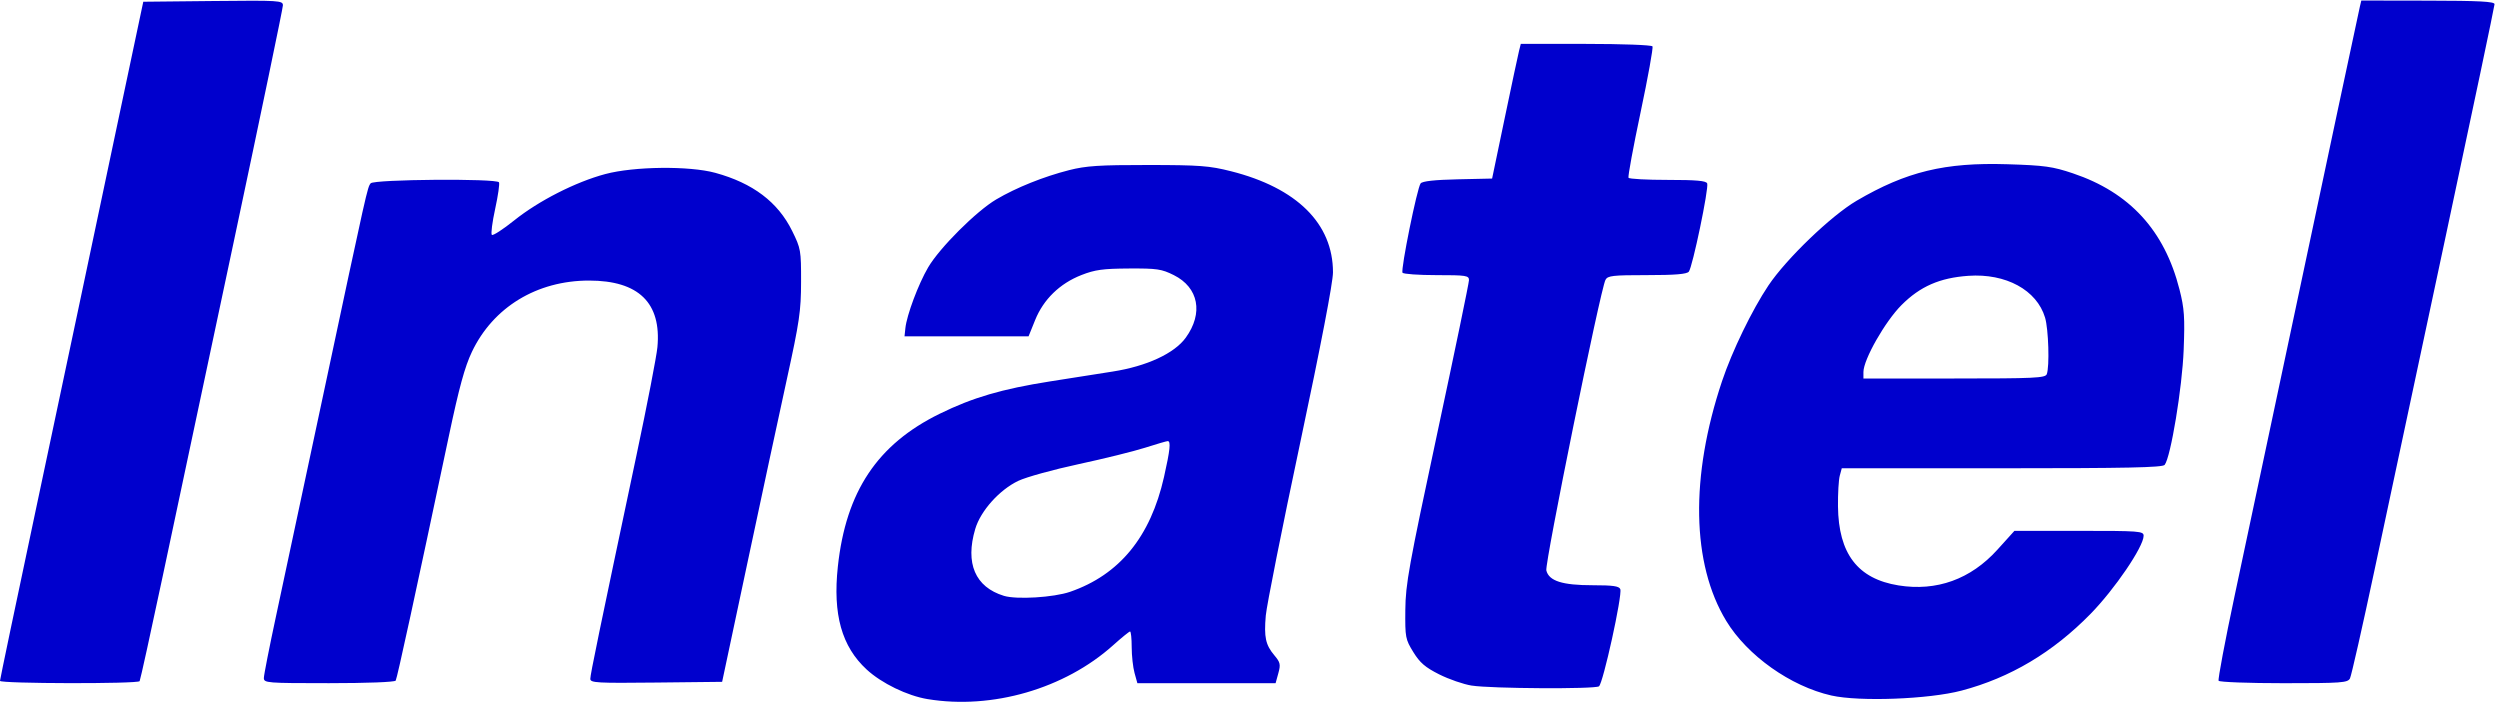
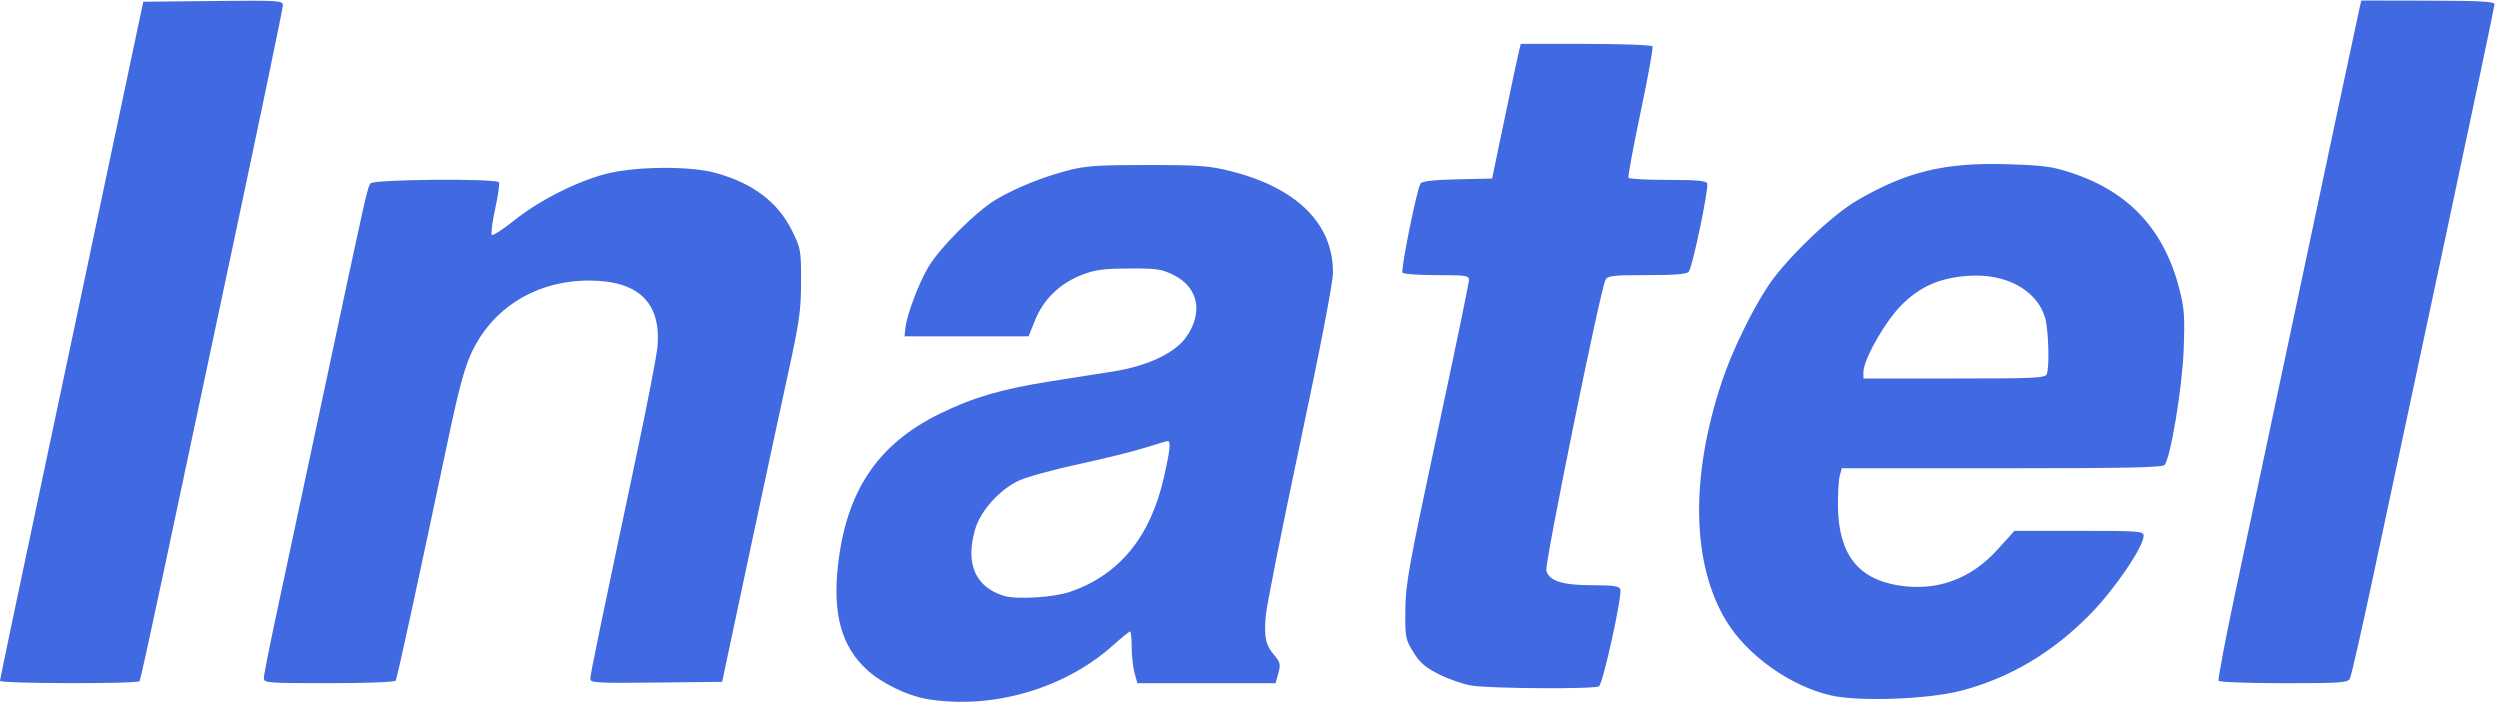
<svg xmlns="http://www.w3.org/2000/svg" id="svg3390" height="77.4" viewBox="0 0 275.7 77.4" width="275.7" version="1.1">
-   <path id="path3400" fill="#0000cd" d="m102.3 77.099c-2.244-0.371-5.075-1.746-6.723-3.264-2.756-2.541-3.747-6.079-3.179-11.355 0.891-8.275 4.359-13.48 11.228-16.849 3.661-1.796 6.858-2.732 12.194-3.573 2.217-0.349 5.313-0.836 6.88-1.082 3.769-0.591 6.808-1.999 8.066-3.736 1.96-2.705 1.421-5.531-1.316-6.899-1.349-0.674-1.848-0.748-4.95-0.731-2.876 0.016-3.748 0.136-5.242 0.722-2.384 0.934-4.181 2.682-5.101 4.959l-0.727 1.8h-6.84-6.84l0.095-0.9c0.152-1.445 1.431-4.861 2.509-6.7 1.269-2.165 5.313-6.202 7.513-7.5 2.204-1.3 5.223-2.513 8.034-3.228 1.874-0.476 3.329-0.571 8.7-0.567 5.703 0.005 6.763 0.084 9.15 0.687 7.27 1.835 11.25 5.78 11.25 11.15 0 1.12-1.329 8.028-3.619 18.814-1.991 9.374-3.696 17.941-3.791 19.036-0.206 2.395-0.025 3.232 0.948 4.389 0.653 0.777 0.704 1.004 0.436 1.973l-0.302 1.095h-7.622-7.622l-0.312-1.125c-0.172-0.619-0.313-1.901-0.314-2.85-0.001-0.949-0.081-1.725-0.179-1.725s-0.941 0.686-1.875 1.524c-5.335 4.786-13.337 7.109-20.448 5.934zm15.707-11.833c5.453-1.883 8.872-6.064 10.362-12.672 0.669-2.969 0.771-3.955 0.406-3.949-0.124 0.002-1.246 0.33-2.493 0.728s-4.545 1.214-7.329 1.813c-2.784 0.599-5.773 1.425-6.643 1.837-2.081 0.984-4.165 3.307-4.758 5.302-1.129 3.801-0.011 6.414 3.158 7.384 1.396 0.428 5.495 0.179 7.296-0.443zm83.96 11.436c-4.5-1.018-9.276-4.405-11.596-8.226-3.821-6.291-3.991-15.904-0.467-26.435 1.111-3.32 3.318-7.872 5.12-10.561 1.973-2.944 6.925-7.702 9.725-9.343 5.485-3.215 9.727-4.242 16.628-4.025 4.106 0.129 4.979 0.25 7.214 1 6.267 2.104 10.117 6.3 11.767 12.825 0.531 2.098 0.595 3.039 0.457 6.649-0.159 4.156-1.427 11.827-2.096 12.68-0.229 0.292-4.182 0.375-17.951 0.375h-17.658l-0.222 0.825c-0.122 0.454-0.21 1.972-0.195 3.375 0.057 5.226 2.176 7.994 6.675 8.718 4.202 0.677 7.963-0.681 10.905-3.938l1.875-2.075 7.125-0.003c6.687-0.003 7.125 0.031 7.125 0.542 0 1.201-3.182 5.884-5.85 8.611-4.157 4.248-8.863 7.047-14.231 8.465-3.601 0.951-11.259 1.239-14.352 0.54zm23.75-35.435c0.319-0.832 0.196-4.961-0.187-6.241-0.908-3.039-4.319-4.898-8.457-4.609-3.156 0.221-5.313 1.163-7.371 3.221-1.81 1.81-4.203 6.016-4.203 7.388v0.715h10.018c8.858 0 10.039-0.055 10.2-0.475zm-63.418 34.341c-0.907-0.145-2.522-0.703-3.588-1.24-1.543-0.777-2.124-1.278-2.85-2.455-0.872-1.414-0.91-1.616-0.882-4.65 0.027-2.852 0.382-4.819 3.525-19.496 1.922-8.978 3.495-16.572 3.495-16.875 0-0.504-0.305-0.551-3.582-0.551-1.97 0-3.657-0.12-3.747-0.267-0.215-0.347 1.615-9.37 1.997-9.849 0.195-0.245 1.549-0.394 4.087-0.45l3.796-0.084 1.387-6.651c0.763-3.658 1.474-7 1.581-7.425l0.194-0.774h7.177c3.997 0 7.252 0.121 7.346 0.273 0.093 0.15-0.496 3.42-1.31 7.265-0.813 3.845-1.413 7.097-1.334 7.226 0.08 0.129 2.031 0.235 4.337 0.235 3.169 0 4.228 0.095 4.342 0.391 0.197 0.514-1.621 9.24-2.028 9.73-0.227 0.273-1.516 0.379-4.617 0.379-3.795 0-4.335 0.062-4.574 0.525-0.57 1.103-6.712 31.287-6.521 32.047 0.291 1.161 1.761 1.628 5.121 1.628 2.228 0 2.906 0.097 3.036 0.434 0.245 0.638-1.908 10.431-2.355 10.715-0.505 0.32-11.926 0.253-14.031-0.083zm-162.3-0.523c0-0.142 1.759-8.545 3.909-18.675s4.248-20.038 4.664-22.018c0.415-1.98 2.212-10.485 3.992-18.9l3.237-15.3 7.699-0.08c7.325-0.076 7.699-0.053 7.699 0.476 0 0.306-2.436 12.019-5.412 26.03s-6.501 30.604-7.832 36.874c-1.331 6.27-2.481 11.501-2.556 11.625-0.19 0.314-15.4 0.283-15.4-0.032zm29.1-0.318c0-0.316 0.604-3.387 1.342-6.825 0.738-3.438 3.095-14.485 5.238-24.55 4.836-22.715 4.837-22.719 5.198-23.175 0.351-0.444 13.879-0.551 14.15-0.112 0.089 0.145-0.099 1.46-0.419 2.924-0.32 1.463-0.486 2.756-0.369 2.873 0.117 0.117 1.224-0.599 2.461-1.59 2.706-2.168 6.779-4.243 10.049-5.117 3.179-0.85 9.263-0.918 12.129-0.135 4.148 1.133 6.914 3.224 8.485 6.417 0.951 1.931 0.986 2.132 0.979 5.609-0.006 3.223-0.174 4.372-1.583 10.806-0.867 3.96-2.824 13.072-4.349 20.25l-2.773 13.05-7.269 0.08c-6.54 0.072-7.269 0.031-7.269-0.407 0-0.481 0.956-5.113 5.106-24.724 1.17-5.527 2.202-10.86 2.294-11.85 0.456-4.891-2.068-7.35-7.542-7.35-5.751 0-10.578 2.94-12.919 7.87-0.784 1.651-1.405 3.92-2.529 9.234-3.695 17.479-5.711 26.752-5.872 27.013-0.101 0.164-3.189 0.282-7.357 0.282-6.876 0-7.182-0.024-7.182-0.575zm215.57 0.307c-0.091-0.147 0.704-4.366 1.766-9.375 1.866-8.798 6.708-31.603 11.393-53.657 1.244-5.857 2.333-10.95 2.42-11.317l0.158-0.667 7.346 0.013c5.664 0.01 7.346 0.098 7.346 0.387 0 0.206-2.419 11.706-5.377 25.555s-6.482 30.378-7.833 36.73c-1.351 6.353-2.582 11.786-2.734 12.075-0.252 0.477-0.918 0.525-7.299 0.525-3.862 0-7.096-0.121-7.187-0.268z" />
+   <defs id="defs7" />
+   <path id="path3400" fill="#0000cd" d="m102.3 77.099c-2.244-0.371-5.075-1.746-6.723-3.264-2.756-2.541-3.747-6.079-3.179-11.355 0.891-8.275 4.359-13.48 11.228-16.849 3.661-1.796 6.858-2.732 12.194-3.573 2.217-0.349 5.313-0.836 6.88-1.082 3.769-0.591 6.808-1.999 8.066-3.736 1.96-2.705 1.421-5.531-1.316-6.899-1.349-0.674-1.848-0.748-4.95-0.731-2.876 0.016-3.748 0.136-5.242 0.722-2.384 0.934-4.181 2.682-5.101 4.959l-0.727 1.8h-6.84-6.84l0.095-0.9c0.152-1.445 1.431-4.861 2.509-6.7 1.269-2.165 5.313-6.202 7.513-7.5 2.204-1.3 5.223-2.513 8.034-3.228 1.874-0.476 3.329-0.571 8.7-0.567 5.703 0.005 6.763 0.084 9.15 0.687 7.27 1.835 11.25 5.78 11.25 11.15 0 1.12-1.329 8.028-3.619 18.814-1.991 9.374-3.696 17.941-3.791 19.036-0.206 2.395-0.025 3.232 0.948 4.389 0.653 0.777 0.704 1.004 0.436 1.973l-0.302 1.095h-7.622-7.622l-0.312-1.125c-0.172-0.619-0.313-1.901-0.314-2.85-0.001-0.949-0.081-1.725-0.179-1.725s-0.941 0.686-1.875 1.524c-5.335 4.786-13.337 7.109-20.448 5.934zm15.707-11.833c5.453-1.883 8.872-6.064 10.362-12.672 0.669-2.969 0.771-3.955 0.406-3.949-0.124 0.002-1.246 0.33-2.493 0.728s-4.545 1.214-7.329 1.813c-2.784 0.599-5.773 1.425-6.643 1.837-2.081 0.984-4.165 3.307-4.758 5.302-1.129 3.801-0.011 6.414 3.158 7.384 1.396 0.428 5.495 0.179 7.296-0.443zm83.96 11.436c-4.5-1.018-9.276-4.405-11.596-8.226-3.821-6.291-3.991-15.904-0.467-26.435 1.111-3.32 3.318-7.872 5.12-10.561 1.973-2.944 6.925-7.702 9.725-9.343 5.485-3.215 9.727-4.242 16.628-4.025 4.106 0.129 4.979 0.25 7.214 1 6.267 2.104 10.117 6.3 11.767 12.825 0.531 2.098 0.595 3.039 0.457 6.649-0.159 4.156-1.427 11.827-2.096 12.68-0.229 0.292-4.182 0.375-17.951 0.375h-17.658l-0.222 0.825c-0.122 0.454-0.21 1.972-0.195 3.375 0.057 5.226 2.176 7.994 6.675 8.718 4.202 0.677 7.963-0.681 10.905-3.938l1.875-2.075 7.125-0.003c6.687-0.003 7.125 0.031 7.125 0.542 0 1.201-3.182 5.884-5.85 8.611-4.157 4.248-8.863 7.047-14.231 8.465-3.601 0.951-11.259 1.239-14.352 0.54zm23.75-35.435c0.319-0.832 0.196-4.961-0.187-6.241-0.908-3.039-4.319-4.898-8.457-4.609-3.156 0.221-5.313 1.163-7.371 3.221-1.81 1.81-4.203 6.016-4.203 7.388v0.715h10.018c8.858 0 10.039-0.055 10.2-0.475zm-63.418 34.341c-0.907-0.145-2.522-0.703-3.588-1.24-1.543-0.777-2.124-1.278-2.85-2.455-0.872-1.414-0.91-1.616-0.882-4.65 0.027-2.852 0.382-4.819 3.525-19.496 1.922-8.978 3.495-16.572 3.495-16.875 0-0.504-0.305-0.551-3.582-0.551-1.97 0-3.657-0.12-3.747-0.267-0.215-0.347 1.615-9.37 1.997-9.849 0.195-0.245 1.549-0.394 4.087-0.45l3.796-0.084 1.387-6.651c0.763-3.658 1.474-7 1.581-7.425l0.194-0.774h7.177c3.997 0 7.252 0.121 7.346 0.273 0.093 0.15-0.496 3.42-1.31 7.265-0.813 3.845-1.413 7.097-1.334 7.226 0.08 0.129 2.031 0.235 4.337 0.235 3.169 0 4.228 0.095 4.342 0.391 0.197 0.514-1.621 9.24-2.028 9.73-0.227 0.273-1.516 0.379-4.617 0.379-3.795 0-4.335 0.062-4.574 0.525-0.57 1.103-6.712 31.287-6.521 32.047 0.291 1.161 1.761 1.628 5.121 1.628 2.228 0 2.906 0.097 3.036 0.434 0.245 0.638-1.908 10.431-2.355 10.715-0.505 0.32-11.926 0.253-14.031-0.083zm-162.3-0.523c0-0.142 1.759-8.545 3.909-18.675s4.248-20.038 4.664-22.018c0.415-1.98 2.212-10.485 3.992-18.9l3.237-15.3 7.699-0.08c7.325-0.076 7.699-0.053 7.699 0.476 0 0.306-2.436 12.019-5.412 26.03s-6.501 30.604-7.832 36.874c-1.331 6.27-2.481 11.501-2.556 11.625-0.19 0.314-15.4 0.283-15.4-0.032zm29.1-0.318c0-0.316 0.604-3.387 1.342-6.825 0.738-3.438 3.095-14.485 5.238-24.55 4.836-22.715 4.837-22.719 5.198-23.175 0.351-0.444 13.879-0.551 14.15-0.112 0.089 0.145-0.099 1.46-0.419 2.924-0.32 1.463-0.486 2.756-0.369 2.873 0.117 0.117 1.224-0.599 2.461-1.59 2.706-2.168 6.779-4.243 10.049-5.117 3.179-0.85 9.263-0.918 12.129-0.135 4.148 1.133 6.914 3.224 8.485 6.417 0.951 1.931 0.986 2.132 0.979 5.609-0.006 3.223-0.174 4.372-1.583 10.806-0.867 3.96-2.824 13.072-4.349 20.25l-2.773 13.05-7.269 0.08c-6.54 0.072-7.269 0.031-7.269-0.407 0-0.481 0.956-5.113 5.106-24.724 1.17-5.527 2.202-10.86 2.294-11.85 0.456-4.891-2.068-7.35-7.542-7.35-5.751 0-10.578 2.94-12.919 7.87-0.784 1.651-1.405 3.92-2.529 9.234-3.695 17.479-5.711 26.752-5.872 27.013-0.101 0.164-3.189 0.282-7.357 0.282-6.876 0-7.182-0.024-7.182-0.575zm215.57 0.307c-0.091-0.147 0.704-4.366 1.766-9.375 1.866-8.798 6.708-31.603 11.393-53.657 1.244-5.857 2.333-10.95 2.42-11.317l0.158-0.667 7.346 0.013c5.664 0.01 7.346 0.098 7.346 0.387 0 0.206-2.419 11.706-5.377 25.555s-6.482 30.378-7.833 36.73c-1.351 6.353-2.582 11.786-2.734 12.075-0.252 0.477-0.918 0.525-7.299 0.525-3.862 0-7.096-0.121-7.187-0.268z" style="fill:#4169e1" />
</svg>
